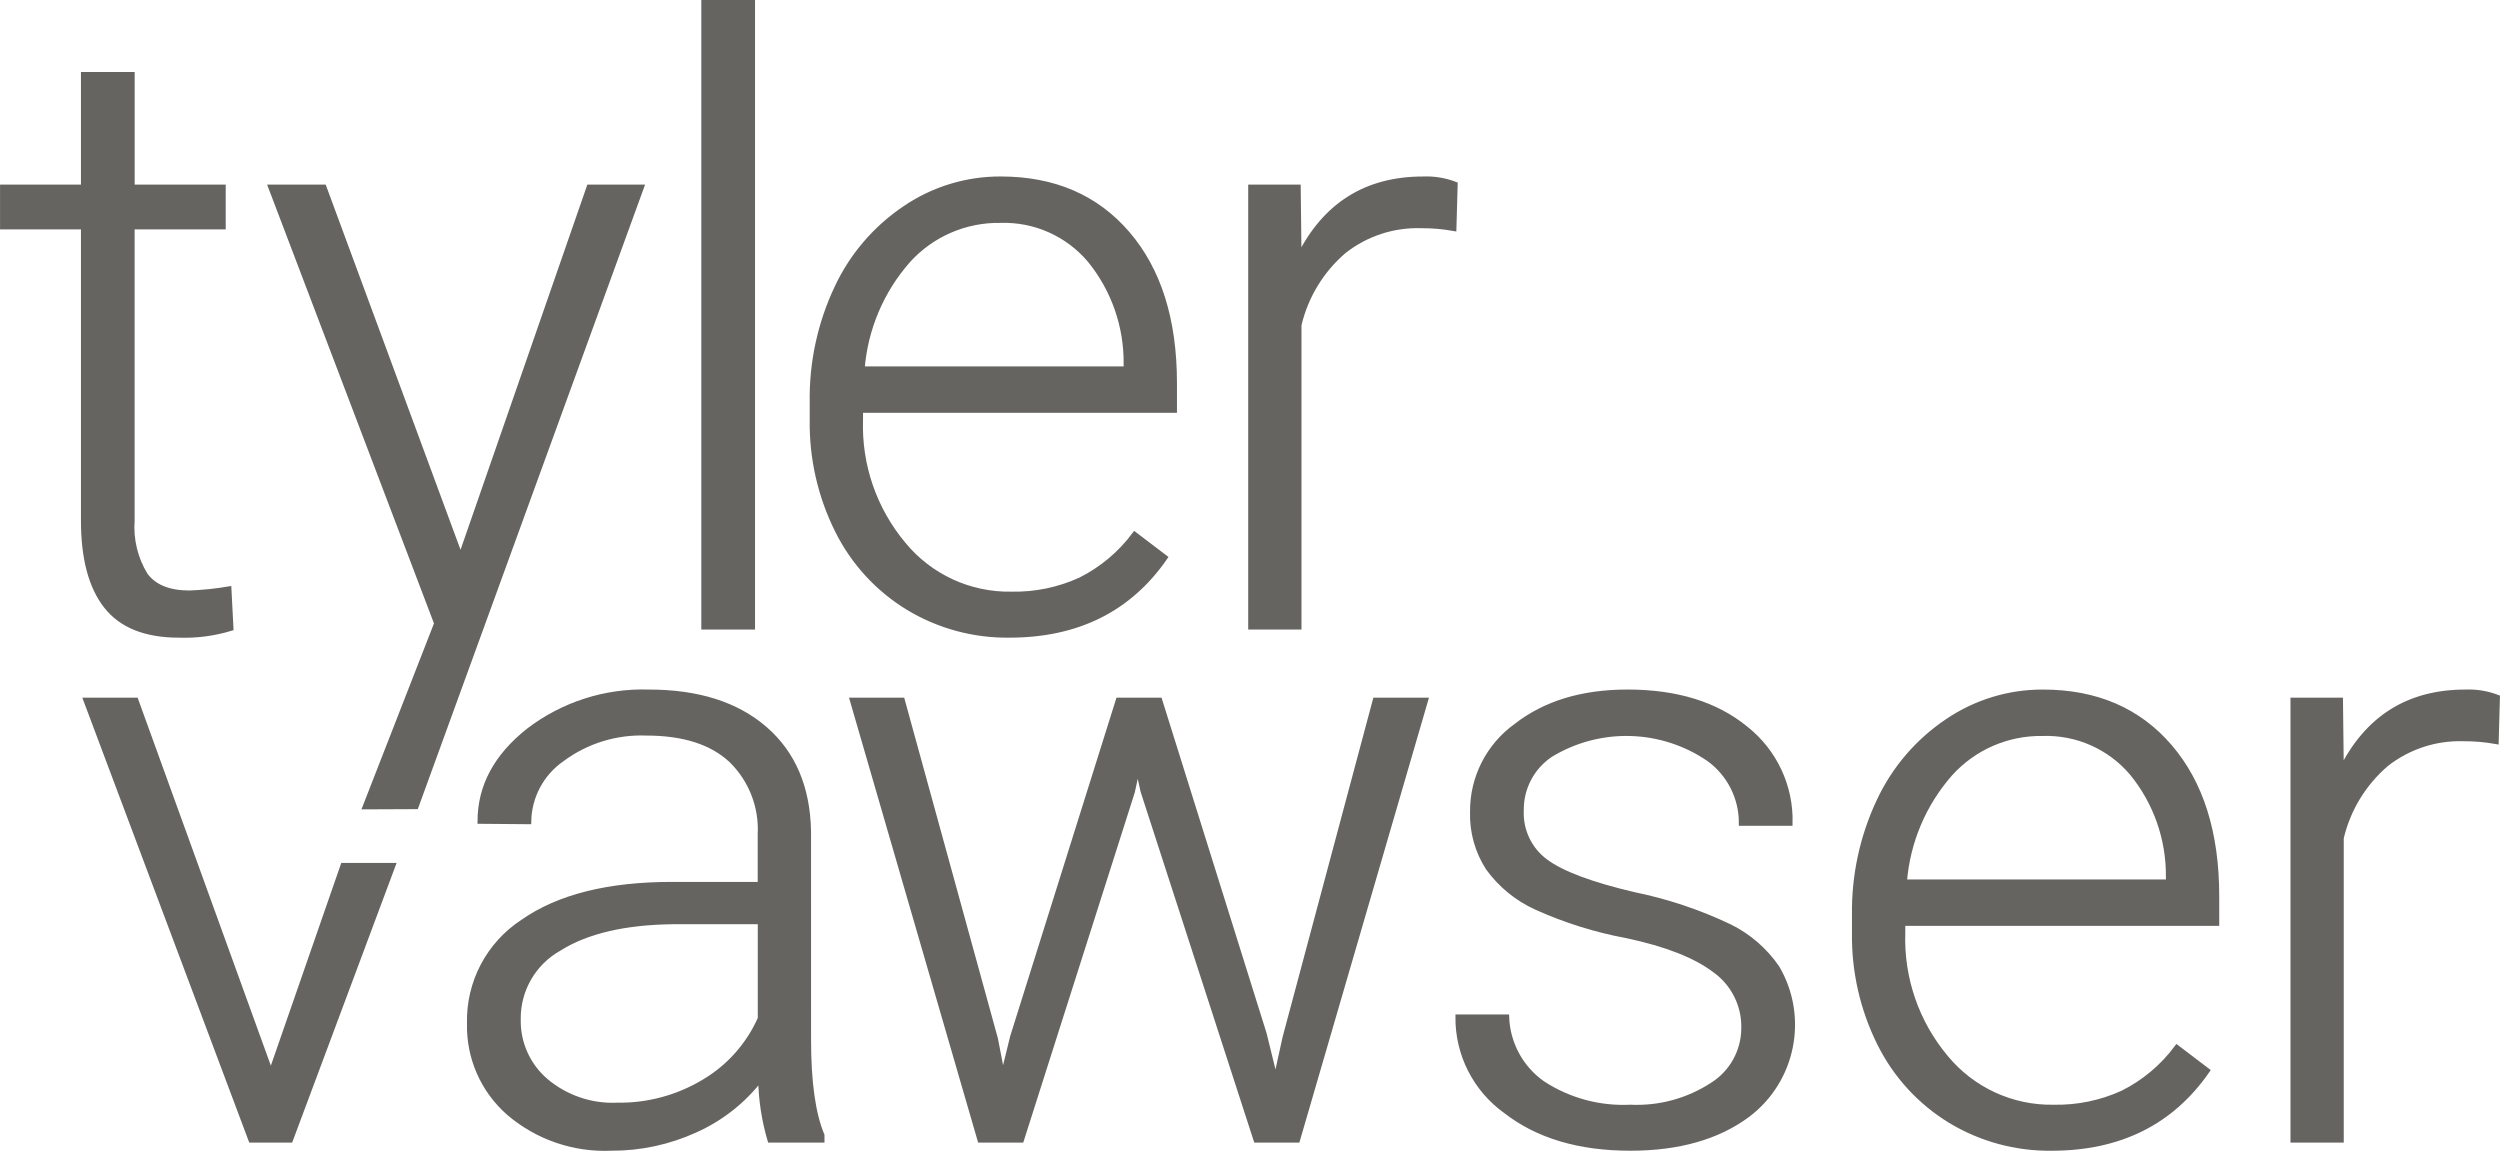
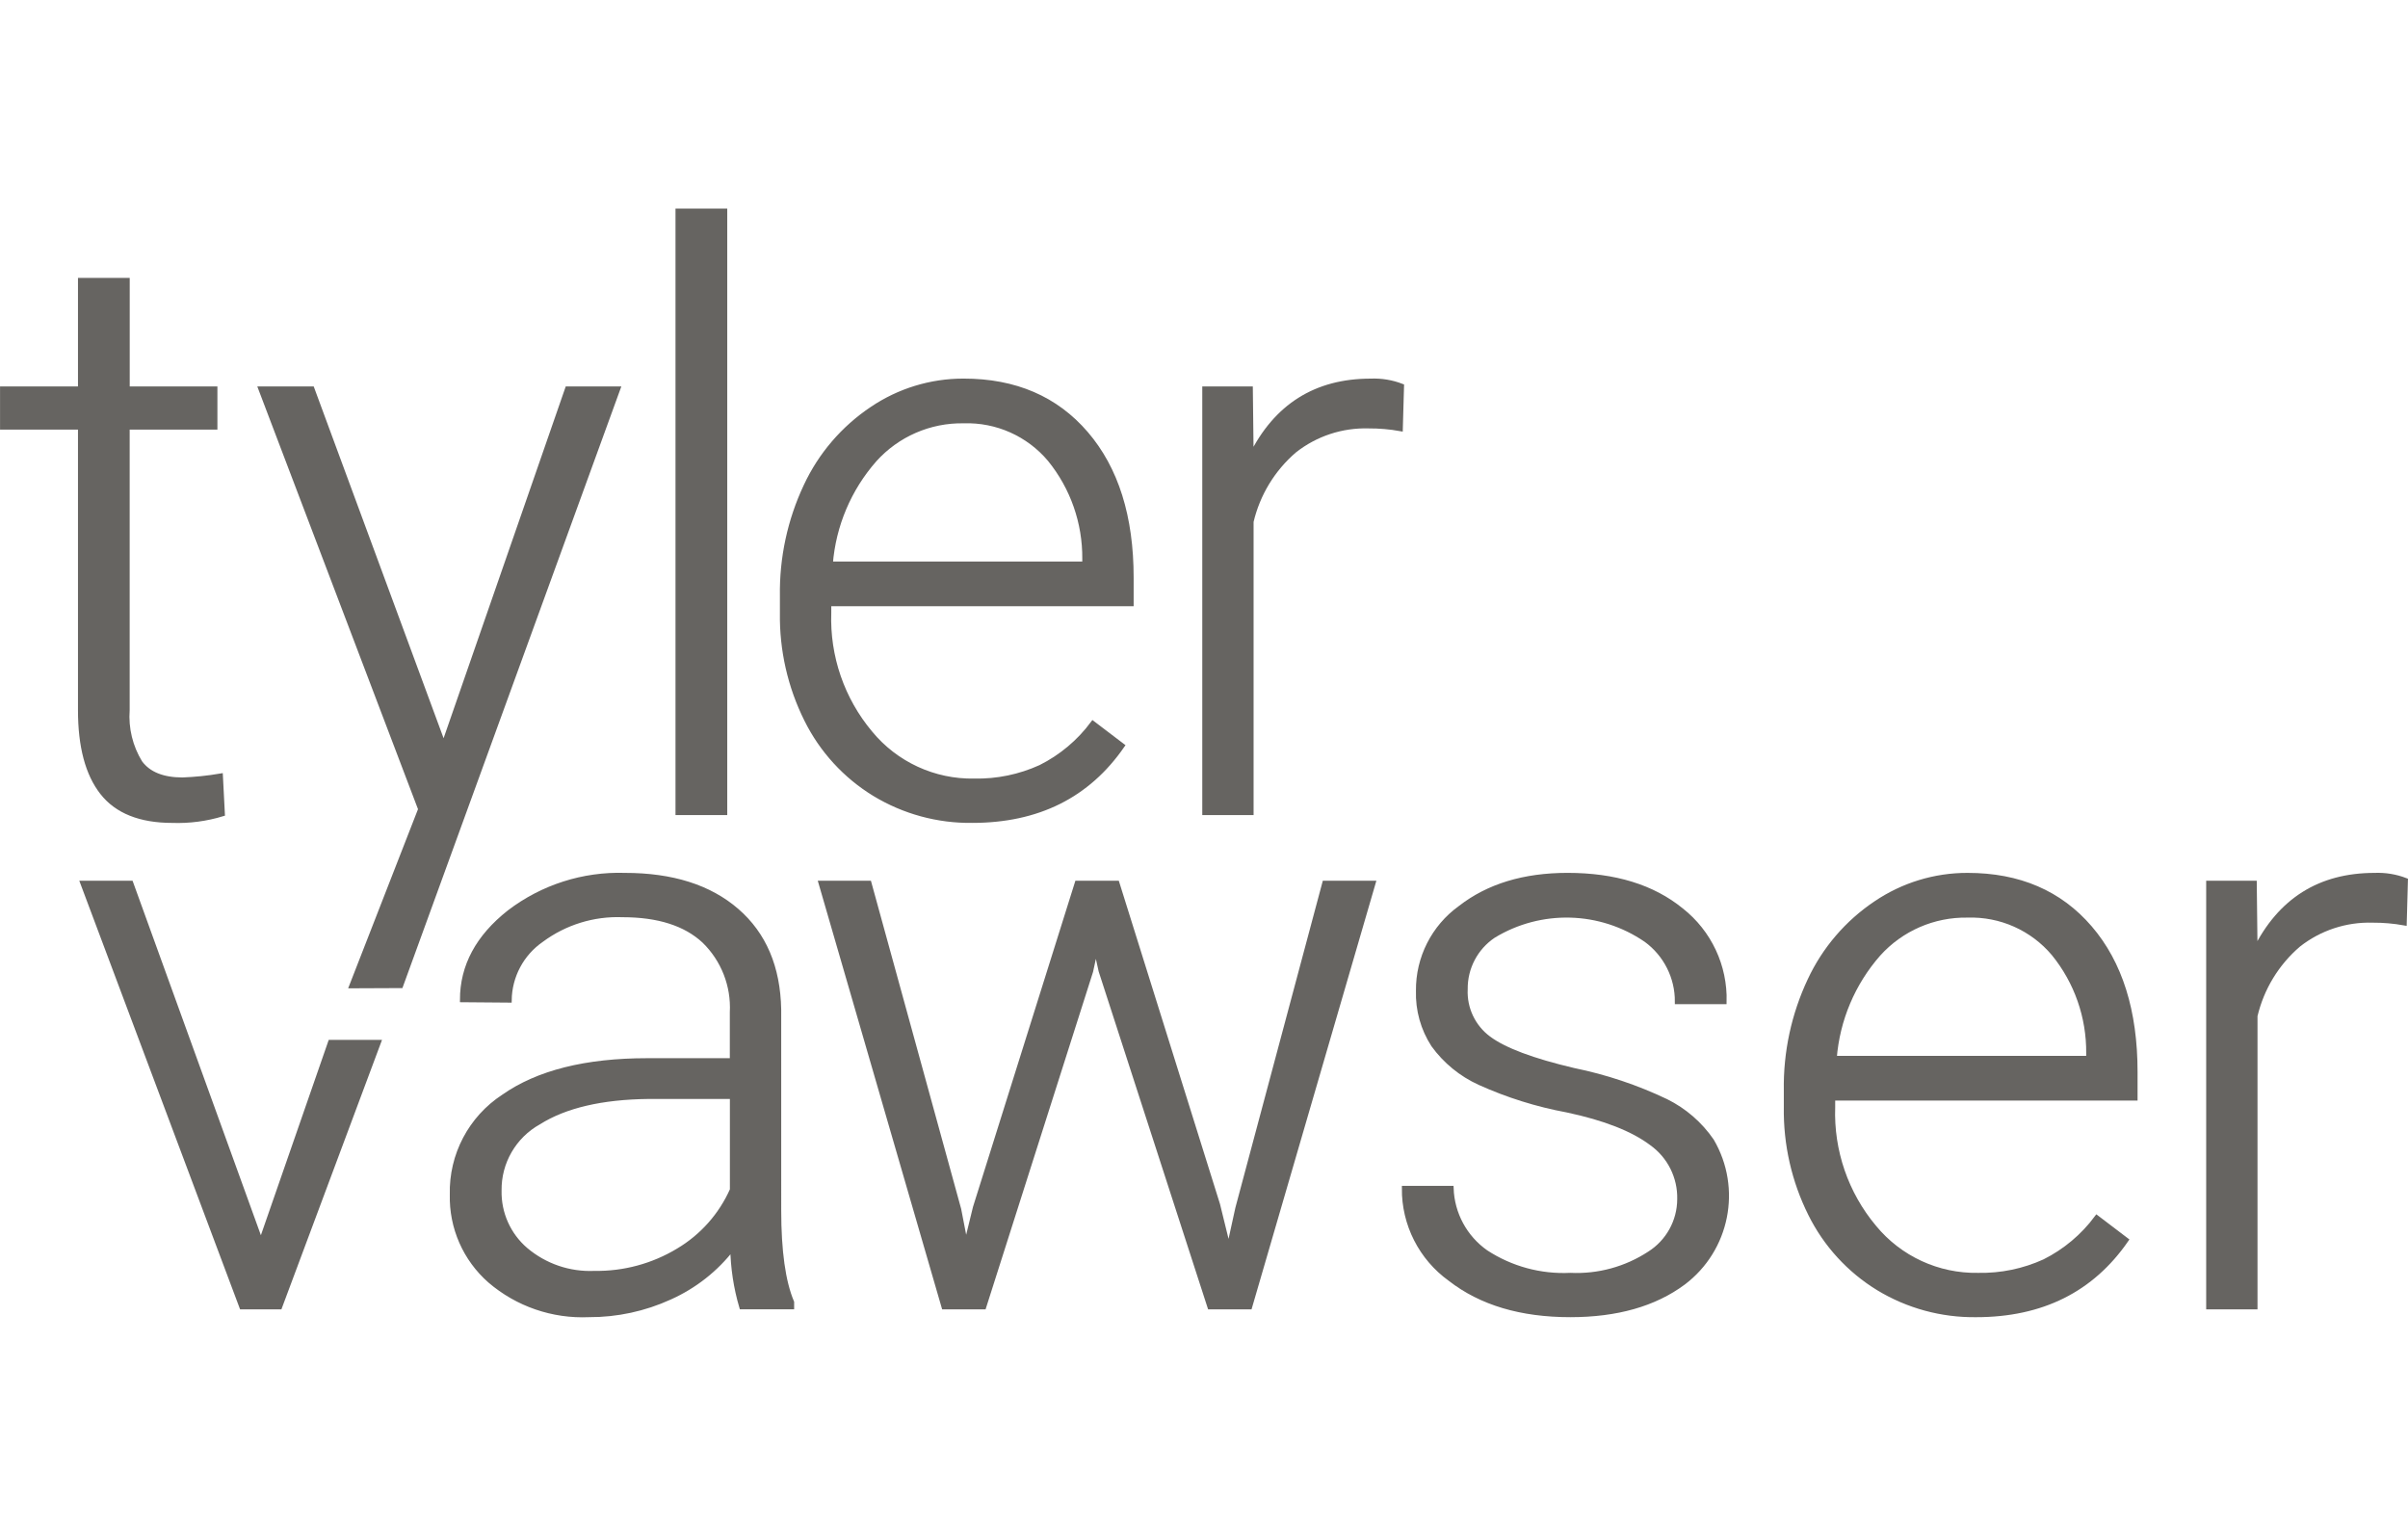
- <svg xmlns="http://www.w3.org/2000/svg" width="253.368" height="116.623" viewBox="0 0 253.368 116.623">
+ <svg xmlns="http://www.w3.org/2000/svg" width="100" height="63.35" viewBox="0 0 253.368 116.623">
  <defs>
    <style>.a{fill:#666461;stroke:#666461;stroke-linecap:square;stroke-width:0.5px;}</style>
  </defs>
  <g transform="translate(0.25 0.25)">
    <g transform="translate(0 0)">
      <path class="a" d="M774.96,495.424q2.308,2.947,7.377,2.947a16.125,16.125,0,0,0,5.275-.695l-.206-4a30.64,30.64,0,0,1-4,.413q-3.133,0-4.471-1.816a9.305,9.305,0,0,1-1.34-5.529V456.993h9.232v-4.039H777.6V441.539h-4.945v11.415h-8.2v4.039h8.2v29.756Q772.653,492.478,774.96,495.424Z" transform="translate(-764.451 -434.244)" />
      <path class="a" d="M839.617,459.552l-13.023,37.5-13.848-37.5h-5.4l16.815,44.222-7.251,18.594,5.168-.022,22.854-62.794Z" transform="translate(-780.162 -440.842)" />
      <rect class="a" width="4.945" height="63.303" transform="translate(71.076)" />
      <path class="a" d="M903.644,501.69a19.349,19.349,0,0,0,10.282,2.8q10.344,0,15.784-7.872l-3.091-2.349a15.484,15.484,0,0,1-5.5,4.615,16.053,16.053,0,0,1-6.986,1.443,13.83,13.83,0,0,1-10.942-5.049,18.666,18.666,0,0,1-4.348-12.632V481.7h31.816v-2.761q0-9.6-4.76-15.146t-12.879-5.543a17.13,17.13,0,0,0-9.644,2.947,19.836,19.836,0,0,0-6.944,8.1,26.233,26.233,0,0,0-2.494,11.581v1.772a24.338,24.338,0,0,0,2.555,11.23A19.088,19.088,0,0,0,903.644,501.69Zm0-35.155a12.326,12.326,0,0,1,9.375-4.08,11.369,11.369,0,0,1,9.067,4.039,16.367,16.367,0,0,1,3.668,10.468v.535H899.007A18.846,18.846,0,0,1,903.644,466.536Z" transform="translate(-811.877 -440.365)" />
      <path class="a" d="M984.792,458.787a8.119,8.119,0,0,0-3.255-.535q-8.654,0-12.57,7.912l-.083-7.088h-4.821v44.592h4.9V473.047a14.111,14.111,0,0,1,4.554-7.48,12.046,12.046,0,0,1,7.81-2.576,18.45,18.45,0,0,1,3.338.288Z" transform="translate(-837.561 -440.365)" />
      <path class="a" d="M796.541,579.391,782.858,541.6h-5.069l16.732,44.593h4l10.4-27.848h-5.069Z" transform="translate(-769.336 -470.892)" />
      <path class="a" d="M873.5,554.434q-.123-6.676-4.43-10.406T857.3,540.3a19.042,19.042,0,0,0-12.158,3.895q-4.946,3.895-4.946,9.211l4.946.041a7.835,7.835,0,0,1,3.38-6.346,13.447,13.447,0,0,1,8.531-2.638q5.646,0,8.593,2.741a9.772,9.772,0,0,1,2.947,7.521v5.069h-8.943q-9.686,0-15.1,3.792a11.936,11.936,0,0,0-5.42,10.3,11.677,11.677,0,0,0,3.977,9.067,14.945,14.945,0,0,0,10.406,3.585,20.272,20.272,0,0,0,8.511-1.833,17.194,17.194,0,0,0,6.614-5.214,23.333,23.333,0,0,0,.948,6.223h5.275v-.495q-1.359-3.214-1.36-9.685Zm-4.9,18.958a14.064,14.064,0,0,1-5.667,6.388,16.557,16.557,0,0,1-8.841,2.39,10.479,10.479,0,0,1-7.233-2.473,7.971,7.971,0,0,1-2.781-6.222,8.1,8.1,0,0,1,4.162-7.192q4.161-2.617,11.54-2.7h8.82Z" transform="translate(-791.802 -470.416)" />
      <path class="a" d="M941.571,575.806l-.948,4.327-1.154-4.7L928.877,541.6h-4.2l-10.715,34.124-.989,4.039-.742-3.833L902.789,541.6H897.72l12.941,44.593h4.2l11.251-35.32.535-2.473.536,2.432,11.457,35.361h4.2L955.83,541.6h-5.11Z" transform="translate(-811.592 -470.892)" />
      <path class="a" d="M1019.479,564.078a42.081,42.081,0,0,0-9.726-3.255q-6.491-1.524-8.943-3.359a6.081,6.081,0,0,1-2.452-5.172,6.677,6.677,0,0,1,2.947-5.626,14.791,14.791,0,0,1,16.073.433,7.984,7.984,0,0,1,3.277,6.511h4.945a11.837,11.837,0,0,0-4.513-9.623q-4.514-3.688-11.973-3.689-6.883,0-11.292,3.442a10.608,10.608,0,0,0-4.41,8.716A9.921,9.921,0,0,0,995,558.143a12.269,12.269,0,0,0,4.863,3.978,40.06,40.06,0,0,0,9.211,2.884q5.934,1.259,8.882,3.483a7.028,7.028,0,0,1,2.946,5.893,6.8,6.8,0,0,1-3.173,5.728,14.014,14.014,0,0,1-8.325,2.267,14.91,14.91,0,0,1-8.881-2.411,8.572,8.572,0,0,1-3.647-6.738h-4.946a11.608,11.608,0,0,0,4.842,9.541q4.843,3.771,12.632,3.771,7.336,0,11.89-3.379a11.445,11.445,0,0,0,2.988-14.919A12.6,12.6,0,0,0,1019.479,564.078Z" transform="translate(-844.427 -470.416)" />
      <path class="a" d="M1071.794,540.3a17.137,17.137,0,0,0-9.644,2.947,19.845,19.845,0,0,0-6.945,8.1,26.239,26.239,0,0,0-2.493,11.581V564.7a24.351,24.351,0,0,0,2.555,11.23,19.094,19.094,0,0,0,7.15,7.81,19.353,19.353,0,0,0,10.282,2.8q10.345,0,15.785-7.872l-3.091-2.349a15.485,15.485,0,0,1-5.5,4.616,16.07,16.07,0,0,1-6.986,1.442,13.83,13.83,0,0,1-10.942-5.048,18.666,18.666,0,0,1-4.348-12.632v-.948h31.816v-2.761q0-9.6-4.76-15.146T1071.794,540.3Zm12.734,19.247h-26.747a18.849,18.849,0,0,1,4.636-10.963,12.331,12.331,0,0,1,9.376-4.079,11.368,11.368,0,0,1,9.067,4.038,16.367,16.367,0,0,1,3.668,10.469Z" transform="translate(-865.02 -470.416)" />
      <path class="a" d="M1140.312,540.3q-8.655,0-12.57,7.913l-.082-7.088h-4.822v44.592h4.9V555.094a14.113,14.113,0,0,1,4.554-7.481,12.048,12.048,0,0,1,7.81-2.575,18.441,18.441,0,0,1,3.339.288l.124-4.492A8.122,8.122,0,0,0,1140.312,540.3Z" transform="translate(-890.705 -470.416)" />
    </g>
  </g>
</svg>
